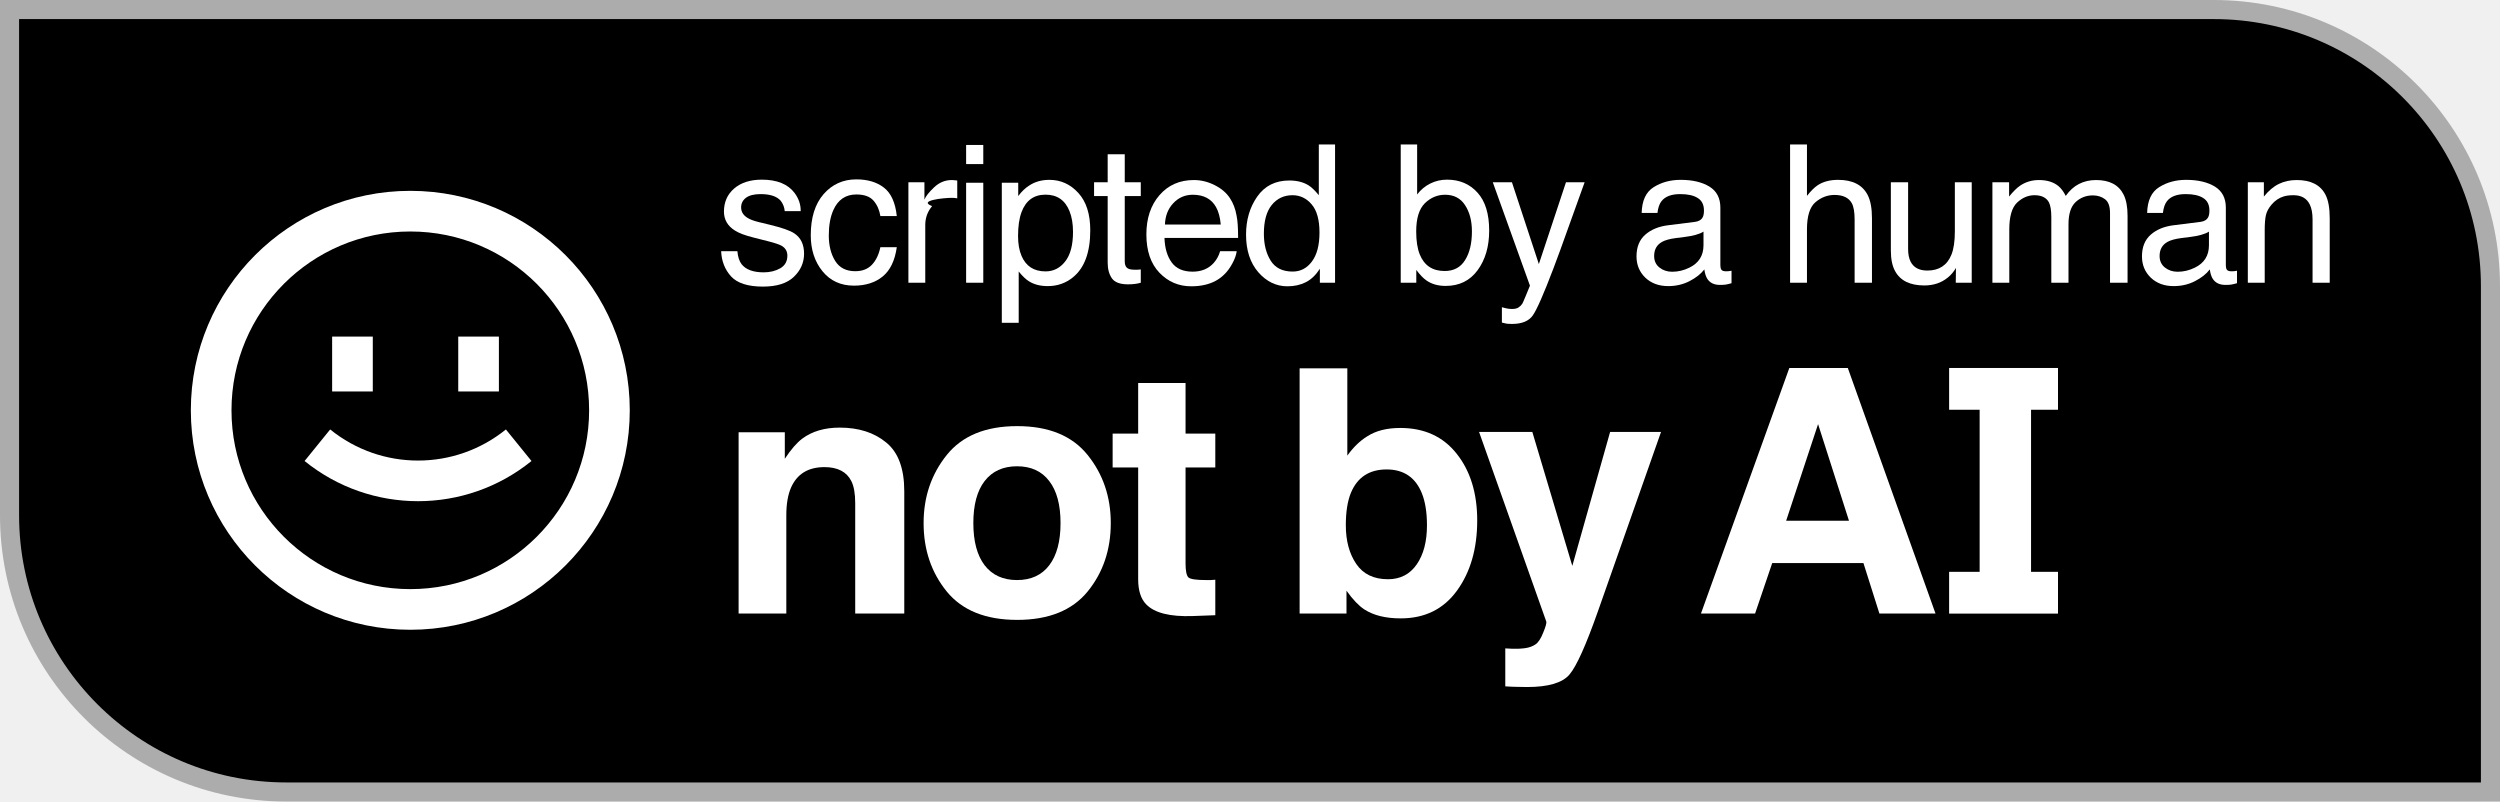
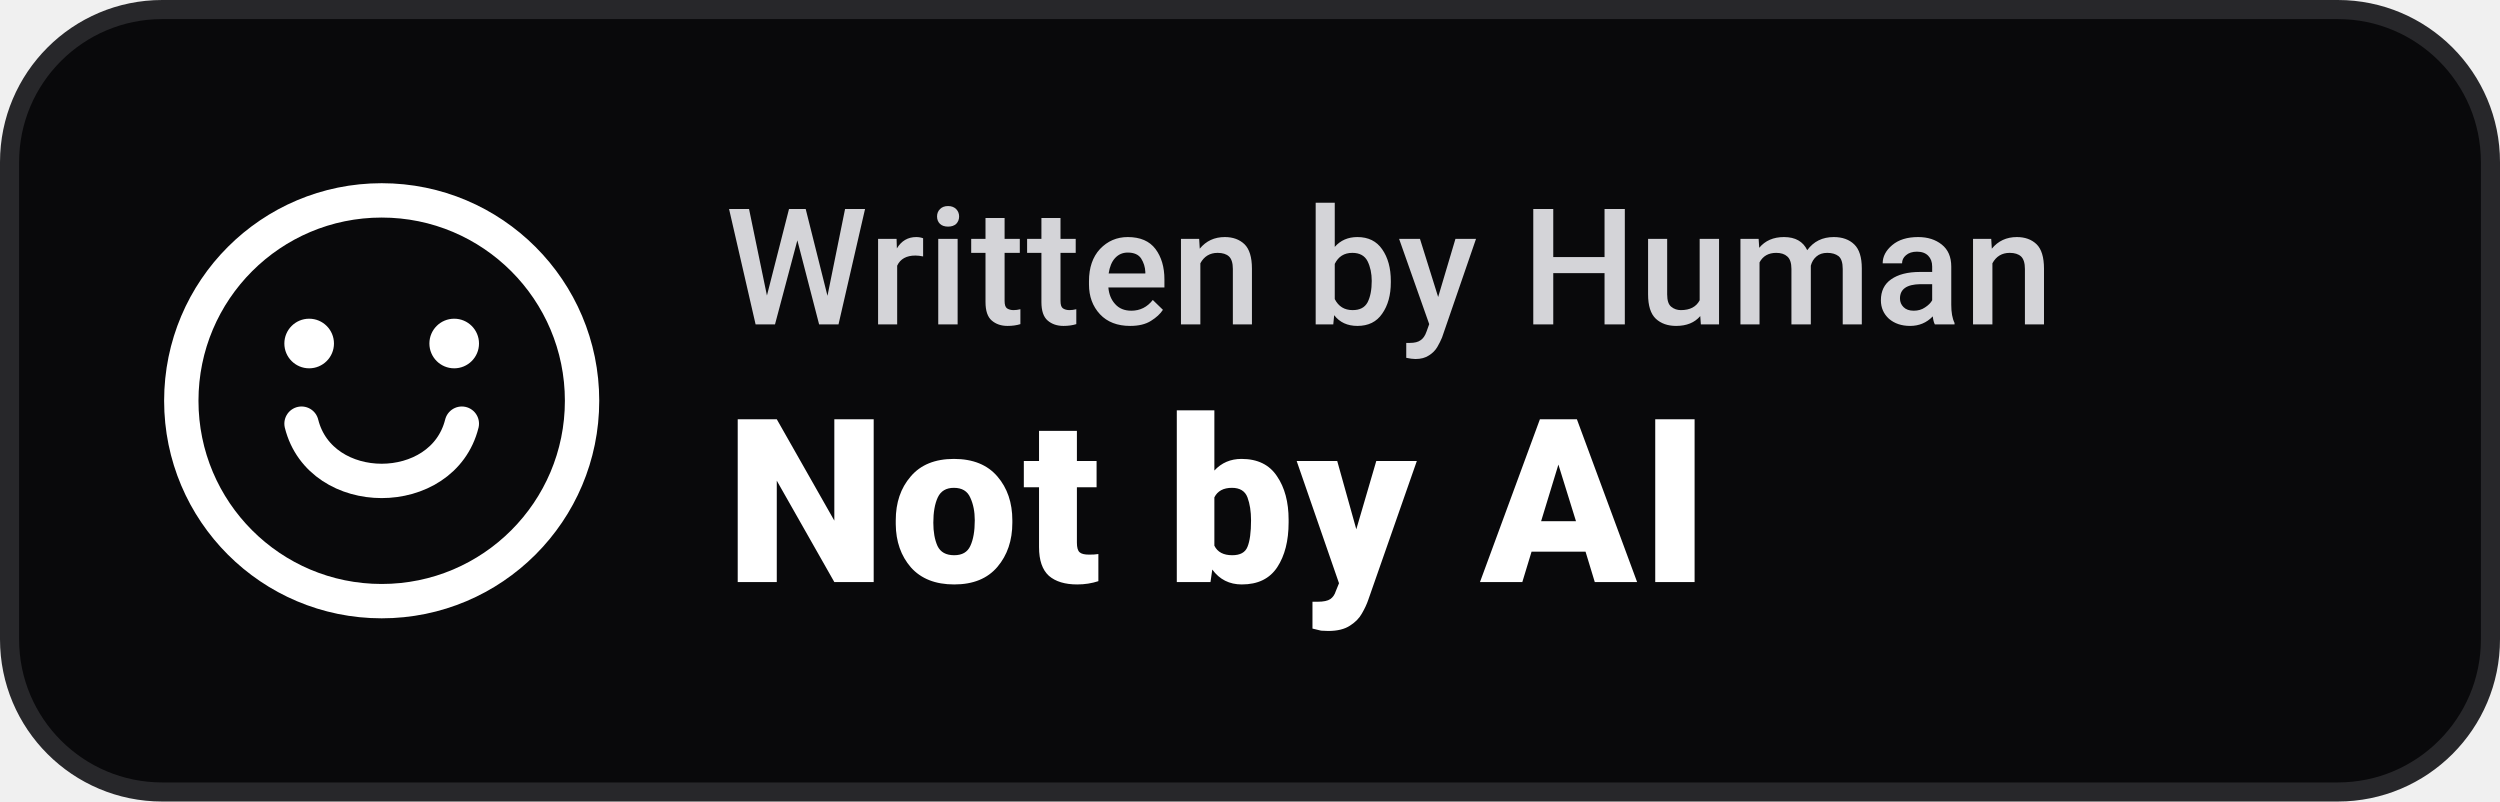
<svg xmlns="http://www.w3.org/2000/svg" width="131" height="42" viewBox="0 0 131 42" fill="none">
-   <path d="M116 0.5C124.008 0.5 130.5 6.992 130.5 15V41.5H15C6.992 41.5 0.5 35.008 0.5 27V0.5H116Z" fill="black" stroke="#ACACAC" />
-   <path d="M27.85 24.157C24.384 26.964 19.427 26.964 15.96 24.157L17.301 22.503C19.985 24.677 23.825 24.677 26.509 22.503L27.85 24.157Z" fill="white" />
-   <path d="M17.404 17.637V20.513H19.534V17.637H17.404Z" fill="white" />
-   <path d="M24.012 17.637V20.513H26.142V17.637H24.012Z" fill="white" />
-   <path fill-rule="evenodd" clip-rule="evenodd" d="M21.5 33C27.851 33 33 27.851 33 21.5C33 15.149 27.851 10 21.5 10C15.149 10 10 15.149 10 21.5C10 27.851 15.149 33 21.5 33ZM21.5 30.87C26.675 30.87 30.87 26.675 30.87 21.5C30.87 16.325 26.675 12.13 21.5 12.13C16.325 12.13 12.13 16.325 12.13 21.5C12.13 26.675 16.325 30.87 21.5 30.87Z" fill="white" />
-   <path fill-rule="evenodd" clip-rule="evenodd" d="M89.13 32.15L93.761 19.282H96.825L101.421 32.15H98.481L97.644 29.505H92.864L91.966 32.15H89.13ZM95.267 22.224L93.594 27.288H96.887L95.267 22.224Z" fill="white" />
-   <path fill-rule="evenodd" clip-rule="evenodd" d="M76.332 23.778C75.621 22.876 74.635 22.425 73.373 22.425C72.675 22.425 72.1 22.57 71.648 22.861C71.266 23.094 70.917 23.432 70.6 23.874V19.3H68.1V32.15H70.556V30.954C70.891 31.42 71.202 31.745 71.489 31.932C71.971 32.246 72.607 32.403 73.4 32.403C74.662 32.403 75.645 31.917 76.349 30.945C77.053 29.973 77.406 28.748 77.406 27.27C77.406 25.844 77.047 24.68 76.332 23.778ZM74.236 29.575C73.878 30.093 73.376 30.352 72.731 30.352C71.985 30.352 71.43 30.084 71.067 29.549C70.703 29.013 70.521 28.338 70.521 27.523C70.521 26.831 70.609 26.266 70.785 25.83C71.125 25.009 71.75 24.599 72.66 24.599C73.558 24.599 74.174 25.018 74.509 25.856C74.685 26.298 74.773 26.857 74.773 27.532C74.773 28.376 74.594 29.057 74.236 29.575Z" fill="white" />
-   <path d="M62.273 30.256C62.173 30.157 62.123 29.912 62.123 29.522V24.494H63.682V22.722H62.123V20.068H59.64V22.722H58.302V24.494H59.64V30.352C59.64 30.945 59.781 31.385 60.063 31.67C60.497 32.118 61.307 32.322 62.493 32.281L63.682 32.237V30.378C63.599 30.384 63.514 30.39 63.426 30.395H63.188C62.678 30.395 62.373 30.349 62.273 30.256Z" fill="white" />
-   <path fill-rule="evenodd" clip-rule="evenodd" d="M56.99 30.998C57.8 30.003 58.205 28.806 58.205 27.41C58.205 26.036 57.8 24.846 56.99 23.839C56.18 22.832 54.95 22.329 53.301 22.329C51.651 22.329 50.422 22.832 49.612 23.839C48.802 24.846 48.397 26.036 48.397 27.41C48.397 28.806 48.802 30.003 49.612 30.998C50.422 31.987 51.651 32.482 53.301 32.482C54.95 32.482 56.18 31.987 56.99 30.998ZM54.982 29.618C54.589 30.136 54.026 30.395 53.292 30.395C52.558 30.395 51.992 30.136 51.593 29.618C51.199 29.1 51.003 28.364 51.003 27.41C51.003 26.455 51.199 25.722 51.593 25.21C51.992 24.692 52.558 24.433 53.292 24.433C54.026 24.433 54.589 24.692 54.982 25.21C55.376 25.722 55.572 26.455 55.572 27.41C55.572 28.364 55.376 29.1 54.982 29.618Z" fill="white" />
-   <path d="M44.003 22.407C44.995 22.407 45.805 22.666 46.433 23.184C47.067 23.697 47.384 24.549 47.384 25.742V32.15H44.813V26.362C44.813 25.862 44.745 25.477 44.61 25.21C44.364 24.721 43.894 24.477 43.202 24.477C42.35 24.477 41.767 24.834 41.45 25.55C41.285 25.929 41.203 26.412 41.203 26.999V32.15H38.703V22.652H41.124V24.04C41.447 23.551 41.752 23.199 42.039 22.984C42.556 22.6 43.21 22.407 44.003 22.407Z" fill="white" />
-   <path d="M78.877 33.975L79.194 33.992C79.44 34.004 79.675 33.995 79.898 33.966C80.121 33.937 80.309 33.87 80.461 33.765C80.608 33.666 80.743 33.459 80.866 33.145C80.996 32.831 81.048 32.639 81.025 32.569L77.503 22.634H80.294L82.389 29.653L84.37 22.634H87.038L83.745 31.993C83.111 33.797 82.61 34.914 82.24 35.345C81.87 35.782 81.13 36 80.021 36C79.798 36 79.619 35.997 79.484 35.991C79.349 35.991 79.147 35.982 78.877 35.965V33.975Z" fill="white" />
-   <path d="M103.733 29.964V21.471H102.134V19.282H107.839V21.471H106.427V29.964H107.839V32.153H102.134V29.964H103.733Z" fill="white" />
-   <path d="M80.636 13.838L82.057 9.552H83.034C82.91 9.889 82.633 10.659 82.204 11.861C81.883 12.766 81.614 13.503 81.397 14.073C80.886 15.417 80.526 16.236 80.316 16.531C80.107 16.826 79.746 16.974 79.235 16.974C79.111 16.974 79.014 16.969 78.945 16.959C78.88 16.949 78.797 16.93 78.699 16.904V16.099C78.853 16.141 78.964 16.167 79.033 16.177C79.102 16.187 79.163 16.191 79.216 16.191C79.379 16.191 79.499 16.164 79.574 16.108C79.653 16.056 79.718 15.991 79.77 15.912C79.787 15.886 79.847 15.751 79.948 15.509C80.05 15.266 80.123 15.086 80.169 14.968L78.223 9.552H79.226L80.636 13.838Z" fill="white" />
-   <path fill-rule="evenodd" clip-rule="evenodd" d="M54.987 9.424C55.584 9.424 56.09 9.654 56.506 10.112C56.922 10.568 57.13 11.22 57.13 12.068C57.13 13.215 56.83 14.034 56.23 14.525C55.85 14.837 55.408 14.992 54.903 14.992C54.507 14.992 54.175 14.906 53.906 14.732C53.749 14.634 53.573 14.465 53.38 14.226V16.914H52.495V9.576H53.355V10.274C53.532 10.035 53.726 9.85 53.935 9.719C54.234 9.522 54.584 9.424 54.987 9.424ZM54.786 10.2C54.173 10.2 53.754 10.507 53.527 11.119C53.406 11.447 53.346 11.864 53.346 12.368C53.346 12.774 53.406 13.12 53.527 13.405C53.757 13.949 54.177 14.221 54.786 14.221C55.199 14.221 55.541 14.049 55.812 13.705C56.088 13.358 56.226 12.839 56.226 12.151C56.226 11.732 56.165 11.372 56.044 11.07C55.815 10.491 55.395 10.2 54.786 10.2Z" fill="white" />
-   <path d="M39.921 9.414C40.714 9.414 41.286 9.647 41.637 10.112C41.856 10.407 41.963 10.725 41.956 11.065H41.12C41.104 10.866 41.034 10.683 40.909 10.52C40.706 10.287 40.354 10.171 39.852 10.171C39.519 10.171 39.264 10.235 39.091 10.362C38.92 10.49 38.835 10.659 38.835 10.869C38.835 11.098 38.948 11.281 39.174 11.419C39.305 11.501 39.498 11.573 39.754 11.636L40.339 11.778C40.975 11.932 41.401 12.081 41.617 12.226C41.961 12.452 42.133 12.807 42.133 13.292C42.133 13.76 41.955 14.165 41.598 14.506C41.244 14.847 40.703 15.018 39.976 15.018C39.193 15.018 38.637 14.84 38.31 14.486C37.985 14.129 37.811 13.688 37.788 13.164H38.639C38.665 13.459 38.738 13.685 38.859 13.843C39.082 14.128 39.469 14.271 40.02 14.271C40.347 14.271 40.636 14.2 40.885 14.059C41.134 13.915 41.258 13.694 41.258 13.396C41.258 13.169 41.158 12.997 40.958 12.879C40.83 12.807 40.578 12.724 40.201 12.629L39.499 12.451C39.05 12.34 38.719 12.216 38.506 12.078C38.126 11.839 37.935 11.508 37.935 11.085C37.936 10.587 38.114 10.184 38.472 9.876C38.832 9.568 39.315 9.414 39.921 9.414Z" fill="white" />
-   <path fill-rule="evenodd" clip-rule="evenodd" d="M62.557 9.434C62.93 9.434 63.293 9.522 63.644 9.699C63.994 9.873 64.261 10.099 64.444 10.377C64.621 10.642 64.739 10.953 64.798 11.307C64.85 11.549 64.877 11.935 64.877 12.466H61.019C61.035 13 61.161 13.43 61.398 13.754C61.633 14.075 61.998 14.235 62.493 14.235C62.955 14.235 63.323 14.083 63.599 13.778C63.756 13.601 63.868 13.397 63.934 13.164H64.803C64.78 13.357 64.703 13.573 64.572 13.812C64.445 14.048 64.3 14.242 64.14 14.393C63.871 14.655 63.538 14.832 63.142 14.924C62.929 14.976 62.688 15.002 62.419 15.002C61.764 15.002 61.208 14.765 60.753 14.29C60.297 13.812 60.07 13.143 60.07 12.284C60.07 11.439 60.299 10.752 60.758 10.225C61.217 9.697 61.816 9.434 62.557 9.434ZM62.503 10.205C62.097 10.205 61.756 10.353 61.48 10.648C61.205 10.939 61.059 11.312 61.043 11.764H63.968C63.932 11.38 63.848 11.074 63.717 10.845C63.474 10.419 63.07 10.205 62.503 10.205Z" fill="white" />
-   <path fill-rule="evenodd" clip-rule="evenodd" d="M69.957 7.57V14.815H69.161V14.083C68.955 14.407 68.71 14.642 68.429 14.786C68.147 14.93 67.824 15.002 67.46 15.002C66.874 15.002 66.366 14.757 65.936 14.266C65.507 13.771 65.293 13.113 65.293 12.294C65.293 11.527 65.487 10.864 65.877 10.304C66.27 9.74 66.831 9.458 67.559 9.458C67.962 9.458 68.299 9.544 68.571 9.714C68.728 9.812 68.907 9.984 69.106 10.229V7.57H69.957ZM67.726 10.229C67.28 10.229 66.918 10.4 66.64 10.741C66.364 11.082 66.227 11.583 66.227 12.245C66.227 12.809 66.346 13.28 66.585 13.66C66.824 14.04 67.208 14.23 67.735 14.23C68.145 14.23 68.481 14.056 68.743 13.705C69.008 13.351 69.141 12.845 69.141 12.187C69.141 11.522 69.005 11.03 68.733 10.712C68.461 10.391 68.125 10.229 67.726 10.229Z" fill="white" />
-   <path fill-rule="evenodd" clip-rule="evenodd" d="M88.064 9.424C88.683 9.424 89.186 9.541 89.572 9.777C89.956 10.013 90.147 10.381 90.147 10.879V13.911C90.147 14.003 90.165 14.077 90.201 14.133C90.24 14.188 90.321 14.216 90.442 14.216C90.482 14.216 90.526 14.214 90.575 14.211C90.624 14.204 90.677 14.196 90.732 14.187V14.84C90.595 14.879 90.49 14.904 90.418 14.914C90.346 14.924 90.247 14.929 90.123 14.929C89.818 14.929 89.597 14.821 89.459 14.604C89.387 14.49 89.336 14.328 89.307 14.118C89.126 14.354 88.868 14.559 88.53 14.732C88.193 14.906 87.82 14.992 87.414 14.992C86.926 14.992 86.526 14.845 86.215 14.55C85.907 14.252 85.753 13.88 85.753 13.435C85.753 12.946 85.905 12.568 86.21 12.299C86.515 12.03 86.915 11.865 87.409 11.803L88.82 11.626C89.023 11.6 89.16 11.514 89.228 11.37C89.268 11.291 89.287 11.178 89.287 11.031C89.287 10.73 89.179 10.511 88.963 10.377C88.75 10.239 88.444 10.171 88.044 10.171C87.582 10.171 87.254 10.295 87.061 10.544C86.952 10.682 86.882 10.887 86.85 11.159H86.023C86.04 10.511 86.249 10.06 86.652 9.808C87.059 9.552 87.529 9.424 88.064 9.424ZM89.263 12.137C89.155 12.206 89.015 12.263 88.845 12.309C88.674 12.354 88.507 12.388 88.344 12.407L87.808 12.476C87.487 12.518 87.246 12.586 87.085 12.678C86.813 12.832 86.677 13.078 86.677 13.415C86.677 13.671 86.77 13.872 86.957 14.02C87.144 14.167 87.365 14.24 87.621 14.24C87.932 14.24 88.234 14.168 88.525 14.024C89.017 13.785 89.263 13.393 89.263 12.85V12.137Z" fill="white" />
-   <path fill-rule="evenodd" clip-rule="evenodd" d="M114.55 9.424C115.169 9.424 115.672 9.541 116.059 9.777C116.442 10.013 116.634 10.381 116.634 10.879V13.911C116.634 14.003 116.651 14.077 116.688 14.133C116.727 14.188 116.808 14.216 116.929 14.216C116.968 14.216 117.012 14.214 117.062 14.211C117.111 14.204 117.163 14.196 117.219 14.187V14.84C117.081 14.879 116.976 14.904 116.904 14.914C116.832 14.924 116.734 14.929 116.609 14.929C116.305 14.929 116.083 14.821 115.945 14.604C115.873 14.49 115.822 14.328 115.793 14.118C115.613 14.354 115.354 14.559 115.017 14.732C114.679 14.906 114.307 14.992 113.9 14.992C113.412 14.992 113.012 14.845 112.701 14.55C112.393 14.252 112.239 13.88 112.239 13.435C112.239 12.946 112.392 12.568 112.696 12.299C113.001 12.03 113.401 11.865 113.896 11.803L115.307 11.626C115.51 11.6 115.646 11.514 115.715 11.37C115.754 11.291 115.773 11.178 115.773 11.031C115.773 10.73 115.665 10.511 115.449 10.377C115.236 10.239 114.93 10.171 114.53 10.171C114.068 10.171 113.74 10.295 113.547 10.544C113.439 10.682 113.369 10.887 113.336 11.159H112.51C112.526 10.511 112.736 10.06 113.139 9.808C113.545 9.552 114.016 9.424 114.55 9.424ZM115.749 12.137C115.641 12.206 115.501 12.263 115.331 12.309C115.161 12.354 114.994 12.388 114.83 12.407L114.294 12.476C113.973 12.518 113.732 12.586 113.571 12.678C113.299 12.832 113.163 13.078 113.163 13.415C113.163 13.671 113.257 13.872 113.443 14.02C113.63 14.167 113.852 14.24 114.107 14.24C114.419 14.24 114.72 14.169 115.012 14.024C115.503 13.785 115.749 13.393 115.749 12.85V12.137Z" fill="white" />
-   <path fill-rule="evenodd" clip-rule="evenodd" d="M74.258 7.57V10.19C74.451 9.938 74.683 9.746 74.951 9.615C75.22 9.481 75.512 9.414 75.826 9.414C76.481 9.414 77.013 9.64 77.419 10.092C77.829 10.541 78.033 11.205 78.033 12.083C78.033 12.915 77.832 13.607 77.429 14.157C77.026 14.708 76.466 14.982 75.752 14.982C75.352 14.982 75.015 14.886 74.74 14.692C74.576 14.578 74.401 14.395 74.214 14.143V14.815H73.398V7.57H74.258ZM75.723 10.205C75.32 10.205 74.966 10.354 74.661 10.652C74.36 10.95 74.209 11.442 74.209 12.127C74.209 12.622 74.271 13.023 74.395 13.331C74.628 13.911 75.063 14.201 75.698 14.201C76.177 14.201 76.534 14.011 76.769 13.631C77.009 13.251 77.129 12.749 77.129 12.127C77.129 11.573 77.009 11.115 76.769 10.751C76.534 10.387 76.185 10.205 75.723 10.205Z" fill="white" />
-   <path d="M44.873 9.399C45.466 9.399 45.948 9.544 46.318 9.832C46.692 10.12 46.917 10.617 46.992 11.321H46.132C46.079 10.997 45.959 10.728 45.773 10.515C45.586 10.299 45.286 10.19 44.873 10.19C44.31 10.191 43.907 10.466 43.664 11.017C43.507 11.374 43.429 11.815 43.429 12.339C43.429 12.866 43.54 13.311 43.763 13.671C43.986 14.031 44.336 14.211 44.815 14.211C45.181 14.211 45.472 14.1 45.685 13.877C45.901 13.651 46.05 13.343 46.132 12.953H46.992C46.894 13.651 46.648 14.162 46.255 14.486C45.862 14.807 45.359 14.968 44.746 14.968C44.058 14.968 43.509 14.717 43.1 14.216C42.69 13.711 42.484 13.082 42.484 12.328C42.484 11.404 42.709 10.685 43.158 10.171C43.607 9.657 44.179 9.4 44.873 9.399Z" fill="white" />
-   <path d="M99.985 13.046C99.985 13.315 100.028 13.535 100.113 13.705C100.271 14.02 100.564 14.177 100.993 14.177C101.609 14.177 102.029 13.901 102.252 13.351C102.373 13.056 102.434 12.651 102.434 12.137V9.552H103.318V14.815H102.482L102.492 14.039C102.378 14.239 102.235 14.407 102.064 14.545C101.727 14.82 101.318 14.958 100.836 14.958C100.086 14.958 99.575 14.707 99.303 14.206C99.155 13.937 99.081 13.579 99.081 13.13V9.552H99.985V13.046Z" fill="white" />
-   <path d="M58.937 8.082V9.552H59.777V10.274H58.937V13.71C58.937 13.893 58.999 14.016 59.123 14.078C59.192 14.114 59.307 14.133 59.468 14.133H59.605C59.655 14.13 59.712 14.125 59.777 14.118V14.815C59.676 14.845 59.569 14.867 59.458 14.88C59.35 14.893 59.231 14.899 59.103 14.899C58.691 14.899 58.411 14.794 58.264 14.585C58.116 14.372 58.042 14.096 58.042 13.759V10.274H57.329V9.552H58.042V8.082H58.937Z" fill="white" />
-   <path d="M49.958 9.438C49.997 9.442 50.065 9.448 50.16 9.458V10.392C50.108 10.382 50.059 10.375 50.013 10.372C49.97 10.369 49.922 10.367 49.87 10.367C49.425 10.367 48.082 10.512 48.843 10.8C48.604 11.085 48.484 11.415 48.484 11.788V14.815H47.6V9.552H48.44V10.461C48.508 10.284 48.678 10.07 48.946 9.817C49.215 9.562 49.524 9.434 49.875 9.434C49.891 9.434 49.919 9.435 49.958 9.438Z" fill="white" />
-   <path d="M51.524 14.815H50.625V9.576H51.524V14.815Z" fill="white" />
-   <path d="M94.685 7.57V10.265C94.894 9.999 95.083 9.812 95.25 9.704C95.535 9.517 95.891 9.424 96.316 9.424C97.08 9.424 97.597 9.691 97.869 10.225C98.017 10.516 98.091 10.922 98.091 11.44V14.815H97.182V11.498C97.182 11.111 97.132 10.828 97.034 10.648C96.874 10.359 96.572 10.215 96.13 10.215C95.763 10.215 95.43 10.341 95.132 10.594C94.834 10.846 94.685 11.322 94.685 12.023V14.815H93.8V7.57H94.685Z" fill="white" />
-   <path d="M109.833 9.434C110.541 9.434 111.023 9.689 111.278 10.2C111.416 10.475 111.484 10.846 111.484 11.312V14.815H110.565V11.159C110.565 10.809 110.477 10.568 110.3 10.437C110.126 10.306 109.913 10.239 109.661 10.239C109.314 10.239 109.014 10.356 108.762 10.589C108.513 10.822 108.389 11.21 108.389 11.754V14.815H107.489V11.38C107.489 11.023 107.446 10.762 107.361 10.599C107.227 10.353 106.976 10.23 106.609 10.229C106.275 10.229 105.97 10.359 105.694 10.618C105.423 10.877 105.287 11.346 105.287 12.023V14.815H104.402V9.552H105.277V10.299C105.487 10.04 105.676 9.851 105.847 9.733C106.138 9.534 106.47 9.434 106.84 9.434C107.259 9.434 107.597 9.537 107.853 9.743C107.997 9.861 108.128 10.035 108.246 10.265C108.443 9.983 108.673 9.774 108.938 9.64C109.204 9.502 109.502 9.434 109.833 9.434Z" fill="white" />
-   <path d="M120.348 9.434C121.094 9.434 121.599 9.694 121.861 10.215C122.006 10.5 122.077 10.909 122.077 11.44V14.815H121.178V11.498C121.178 11.177 121.13 10.918 121.035 10.722C120.878 10.394 120.593 10.229 120.18 10.229C119.97 10.229 119.798 10.251 119.664 10.294C119.422 10.366 119.209 10.51 119.025 10.727C118.878 10.9 118.781 11.08 118.735 11.267C118.693 11.45 118.671 11.714 118.671 12.059V14.815H117.786V9.552H118.627V10.299C118.876 9.991 119.139 9.769 119.418 9.635C119.696 9.5 120.007 9.434 120.348 9.434Z" fill="white" />
-   <path d="M51.524 8.598H50.625V7.596H51.524V8.598Z" fill="white" />
+   <rect x="0.5" y="0.5" width="130" height="41" rx="8" fill="#09090b" stroke="#27272a" stroke-width="1" />
+   <g transform="translate(2, 0)">
+     <circle cx="18" cy="21" r="10.5" stroke="#FFFFFF" stroke-width="1.8" fill="none" />
+     <circle cx="14.2" cy="18" r="1.3" fill="#FFFFFF" />
+     <circle cx="21.8" cy="18" r="1.3" fill="#FFFFFF" />
+     <path d="M 13.8 22.2 C 14.8 26.2, 21.2 26.2, 22.2 22.2" stroke="#FFFFFF" stroke-width="1.8" stroke-linecap="round" fill="none" />
+   </g>
+   <text x="38" y="17" fill="#d4d4d8" font-family="system-ui, -apple-system, BlinkMacSystemFont, 'Segoe UI', Roboto, sans-serif" font-size="8.5" font-weight="500" letter-spacing="0.1">Written by Human</text>
+   <text x="38" y="30.5" fill="#FFFFFF" font-family="system-ui, -apple-system, BlinkMacSystemFont, 'Segoe UI', Roboto, sans-serif" font-size="12" font-weight="800" letter-spacing="0.2">Not by AI</text>
</svg>
